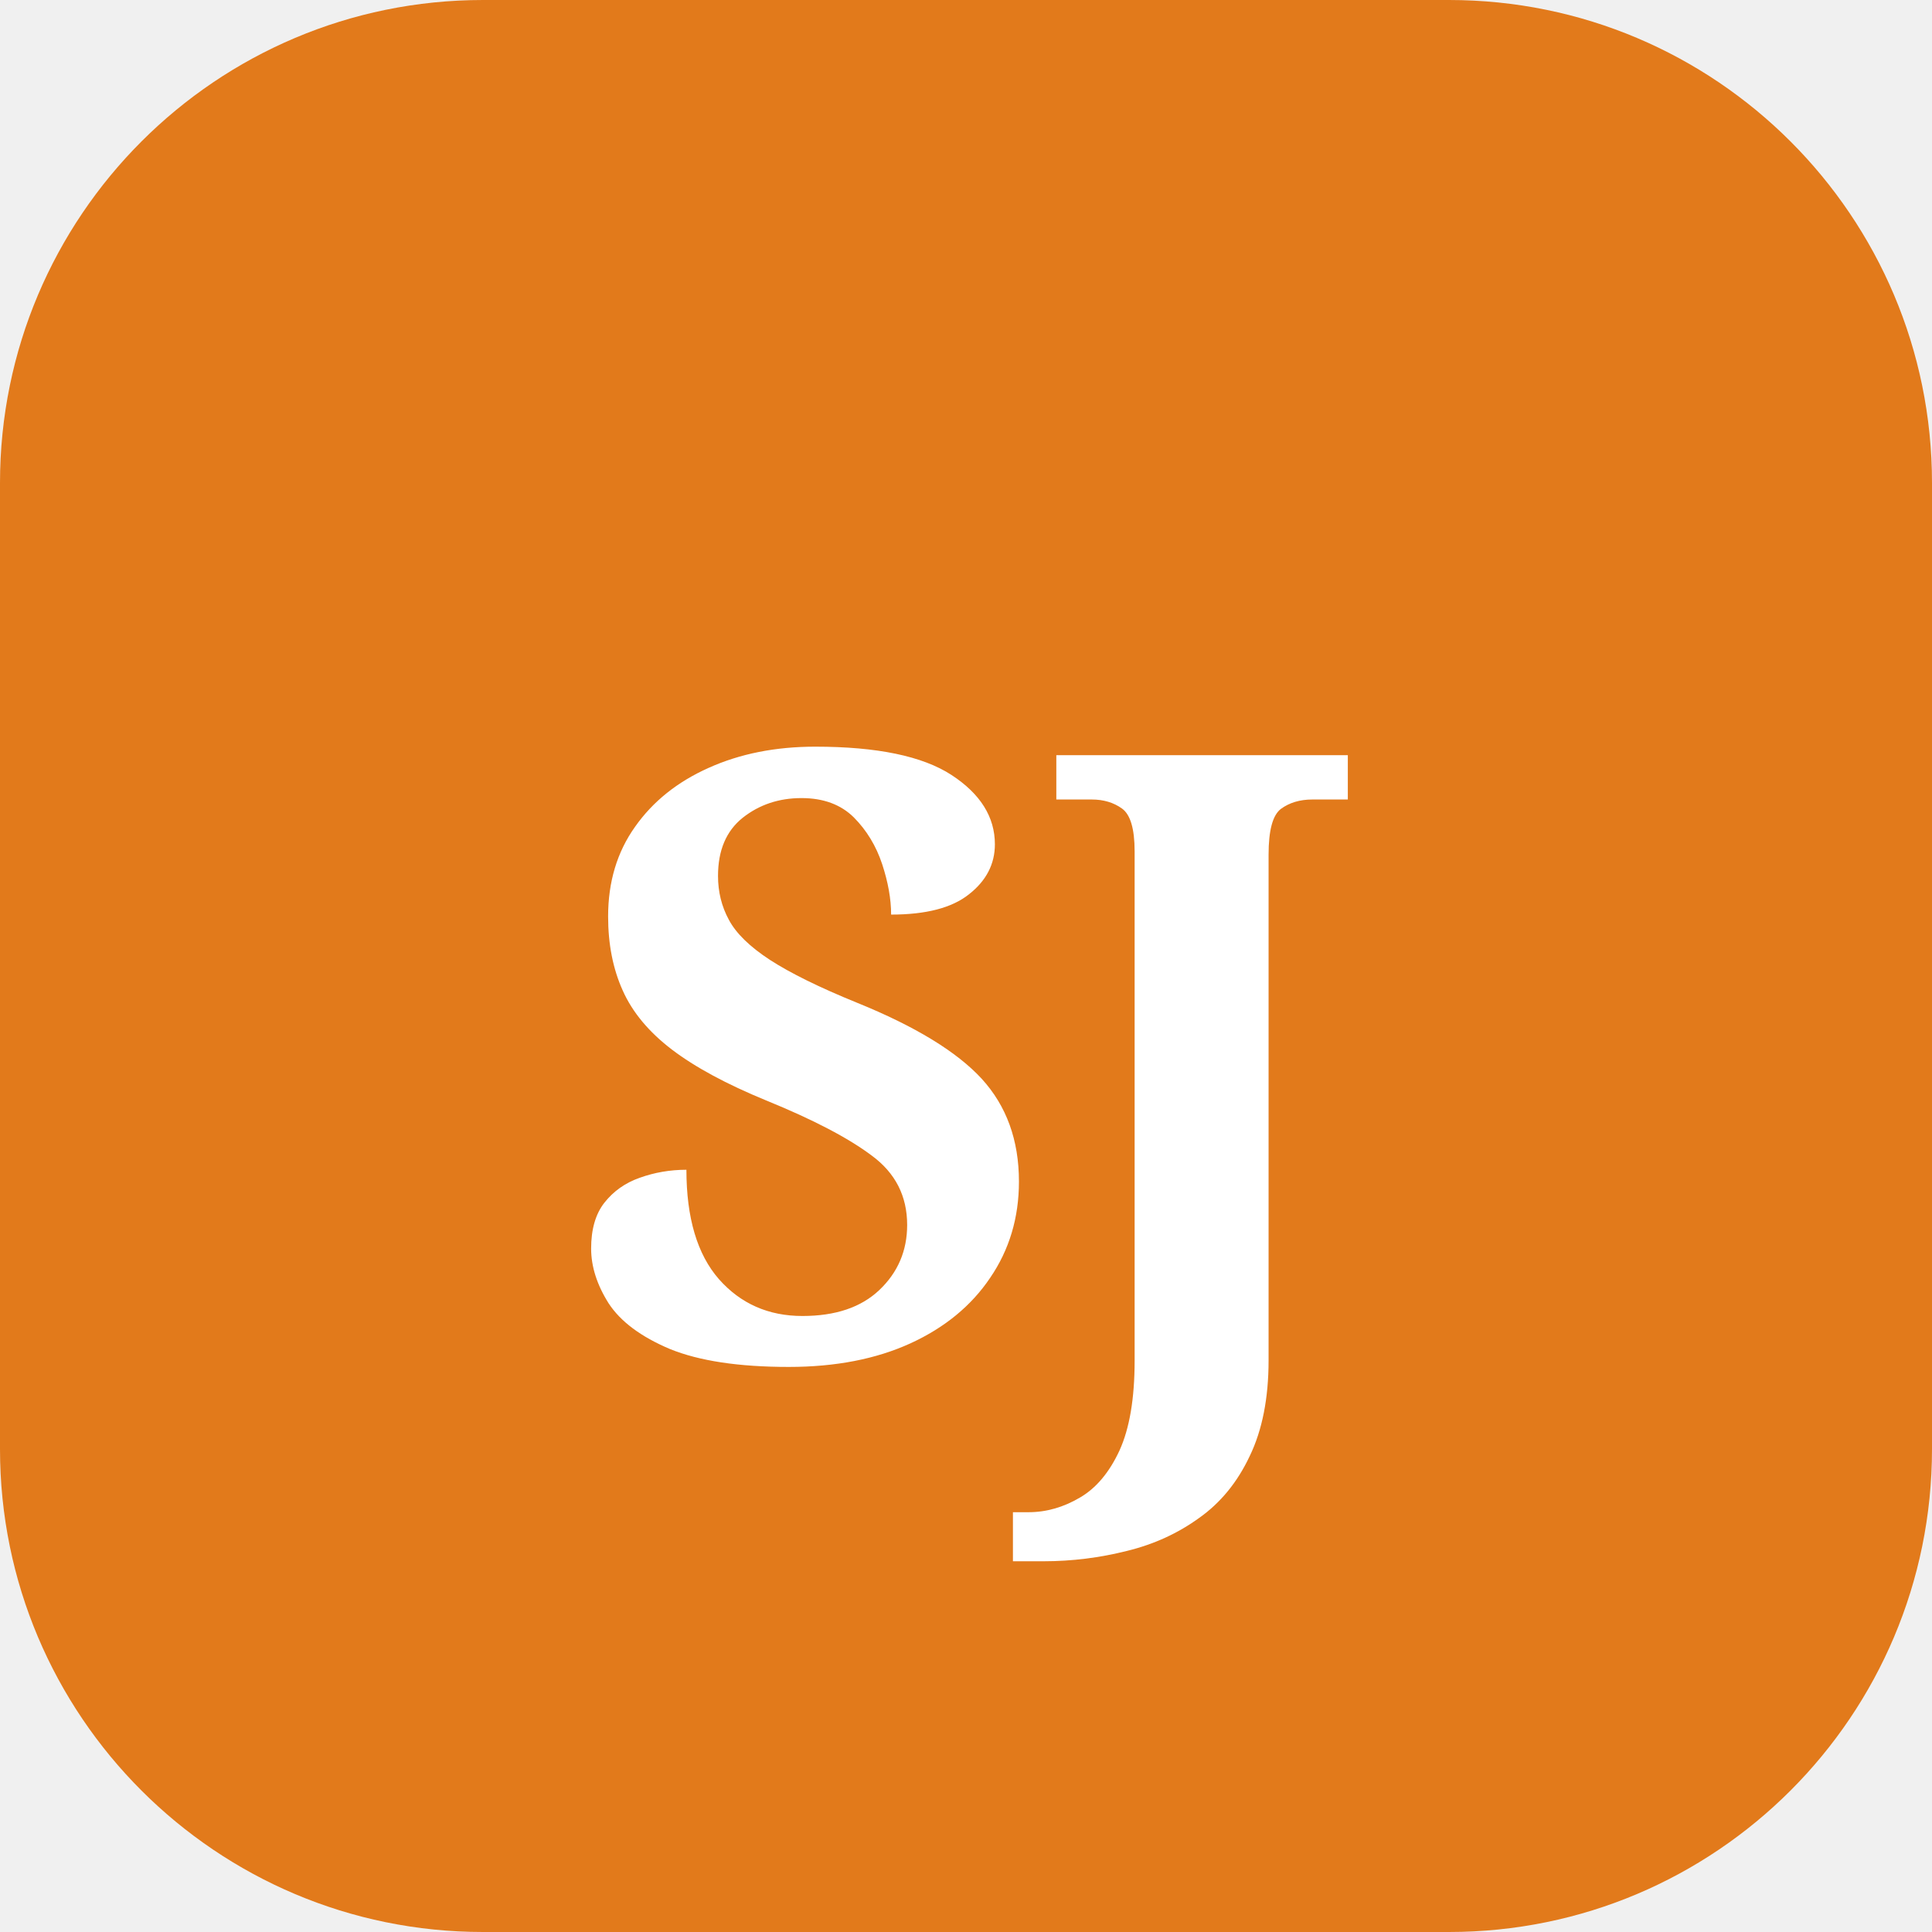
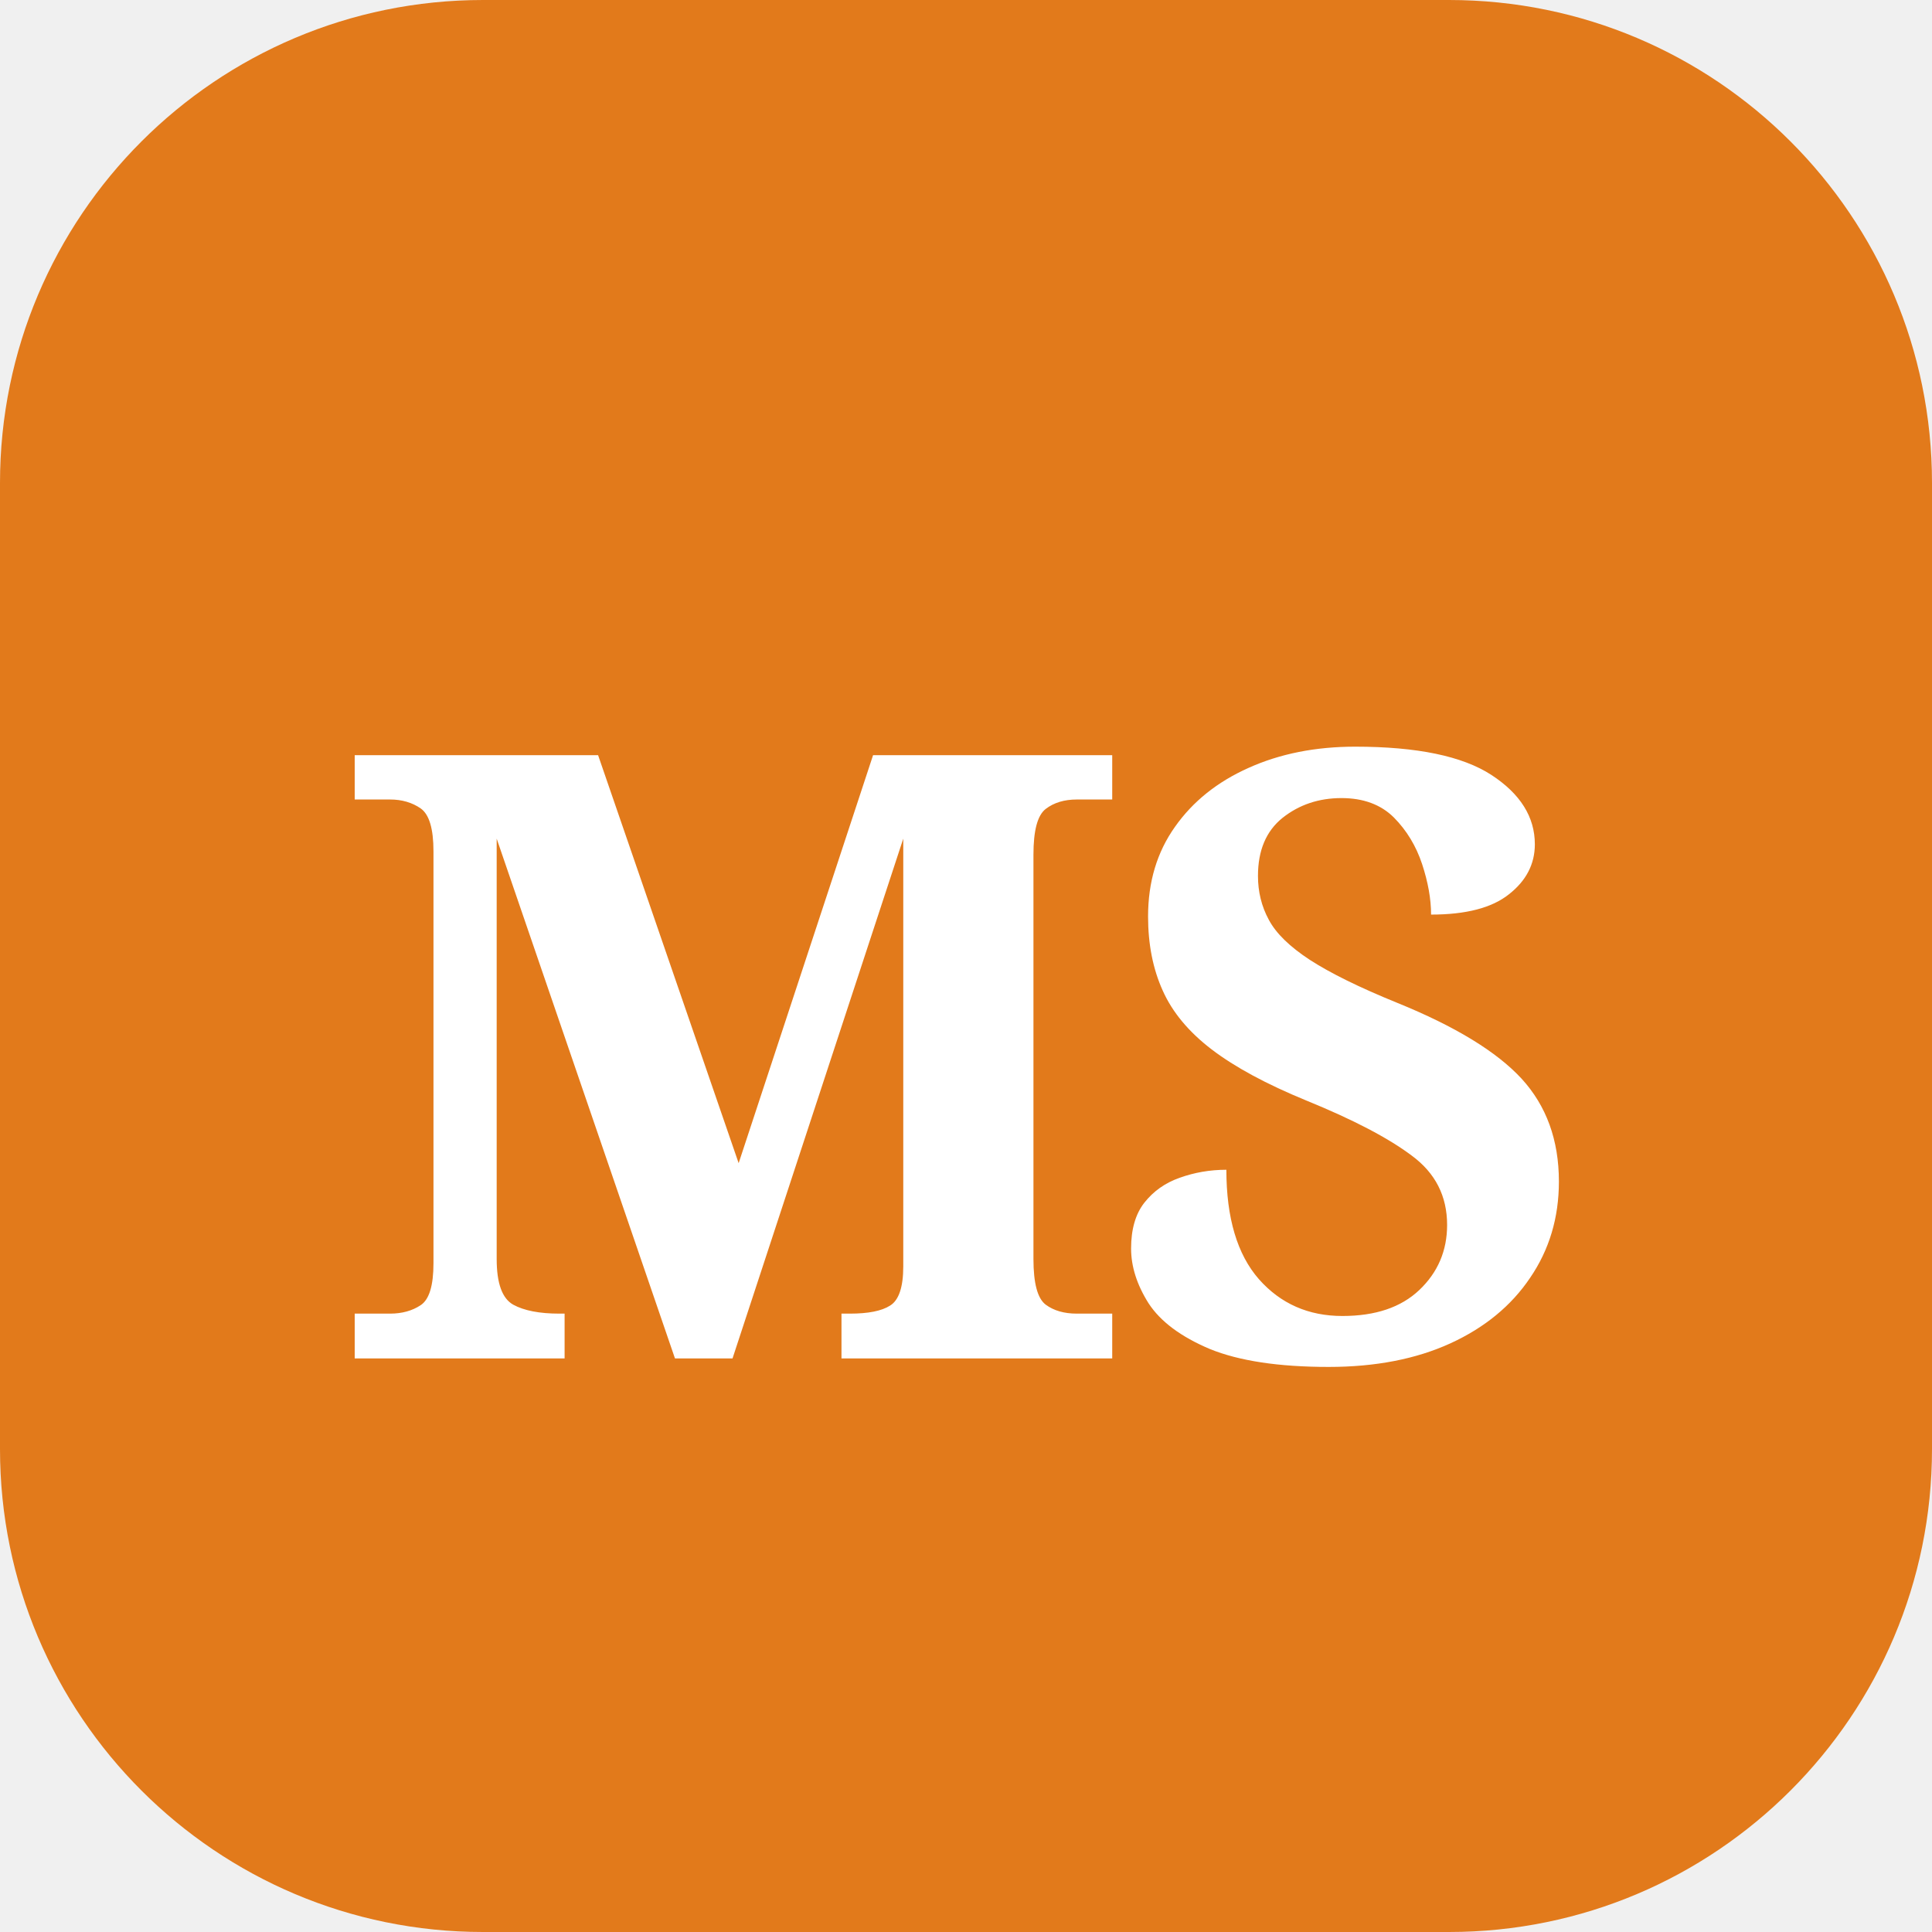
<svg xmlns="http://www.w3.org/2000/svg" viewBox="0 0 64 64">
  <rect width="64" height="64" rx="16" fill="#e27a1b" />
-   <text x="32" y="45" font-family="Georgia, serif" font-size="28" font-weight="700" text-anchor="middle" fill="#ffffff" letter-spacing="-1">SJ</text>
+   <text x="32" y="45" font-family="Georgia, serif" font-size="28" font-weight="700" text-anchor="middle" fill="#ffffff" letter-spacing="-1">MS</text>
</svg>
